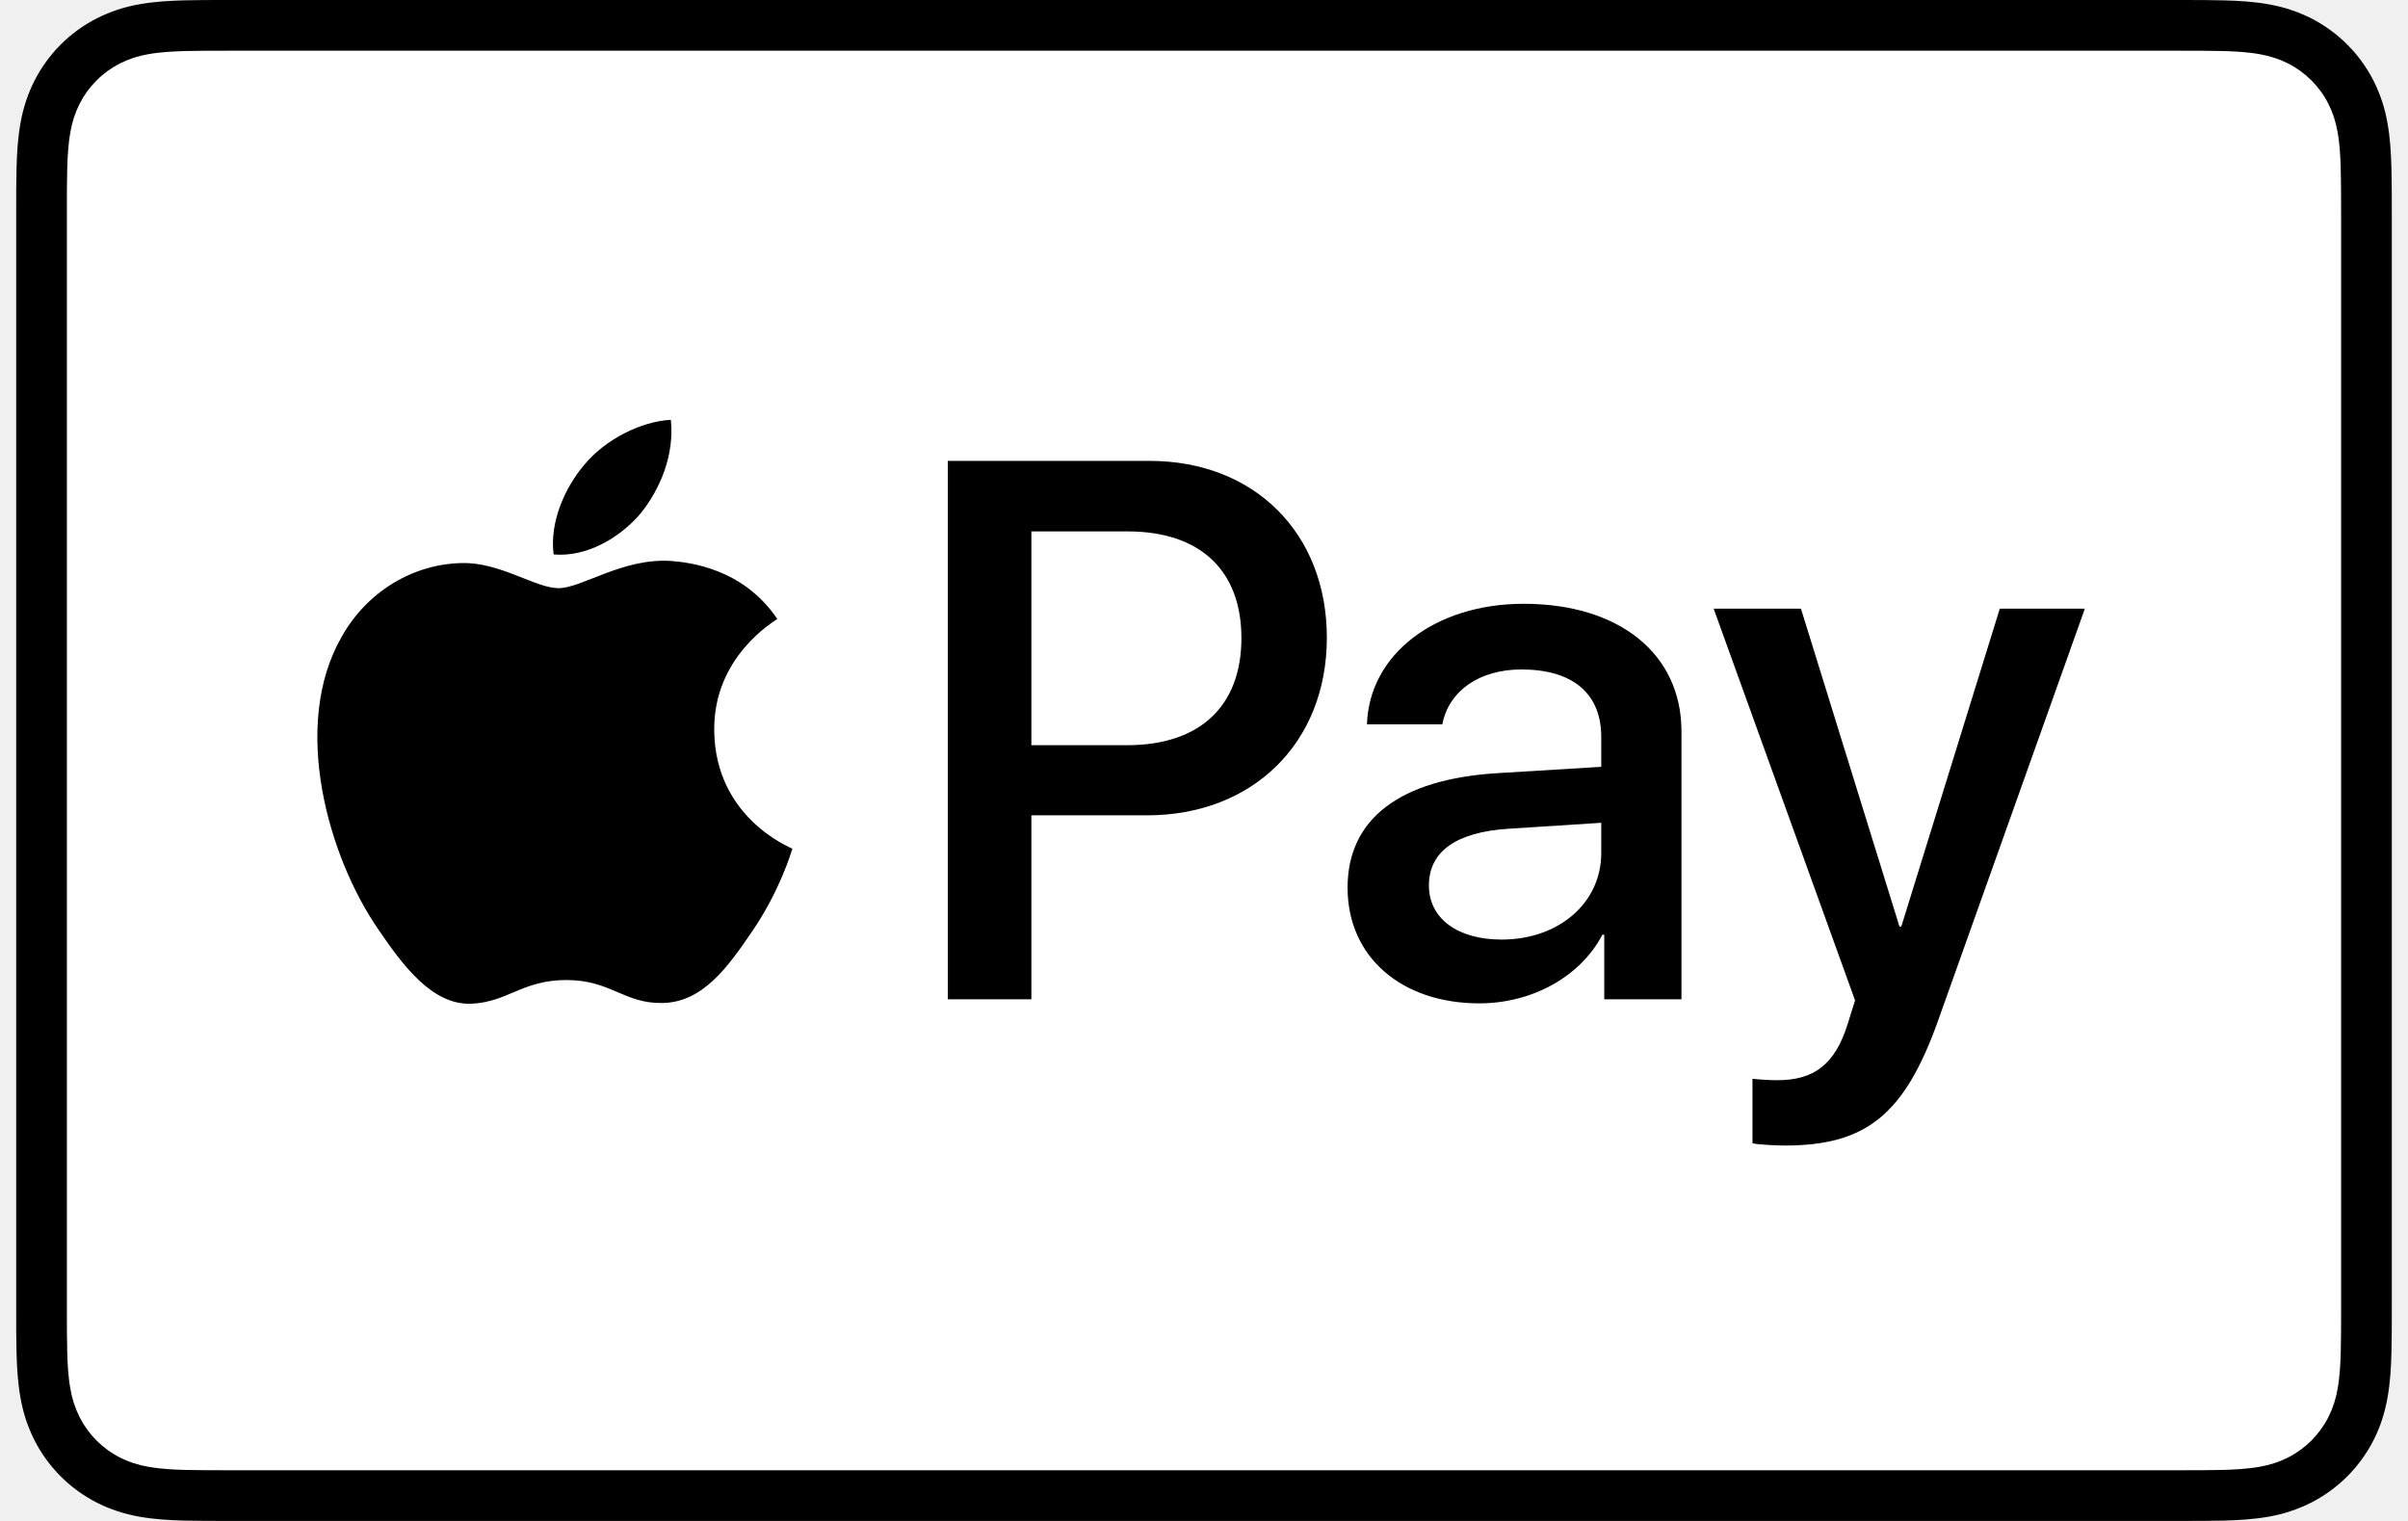
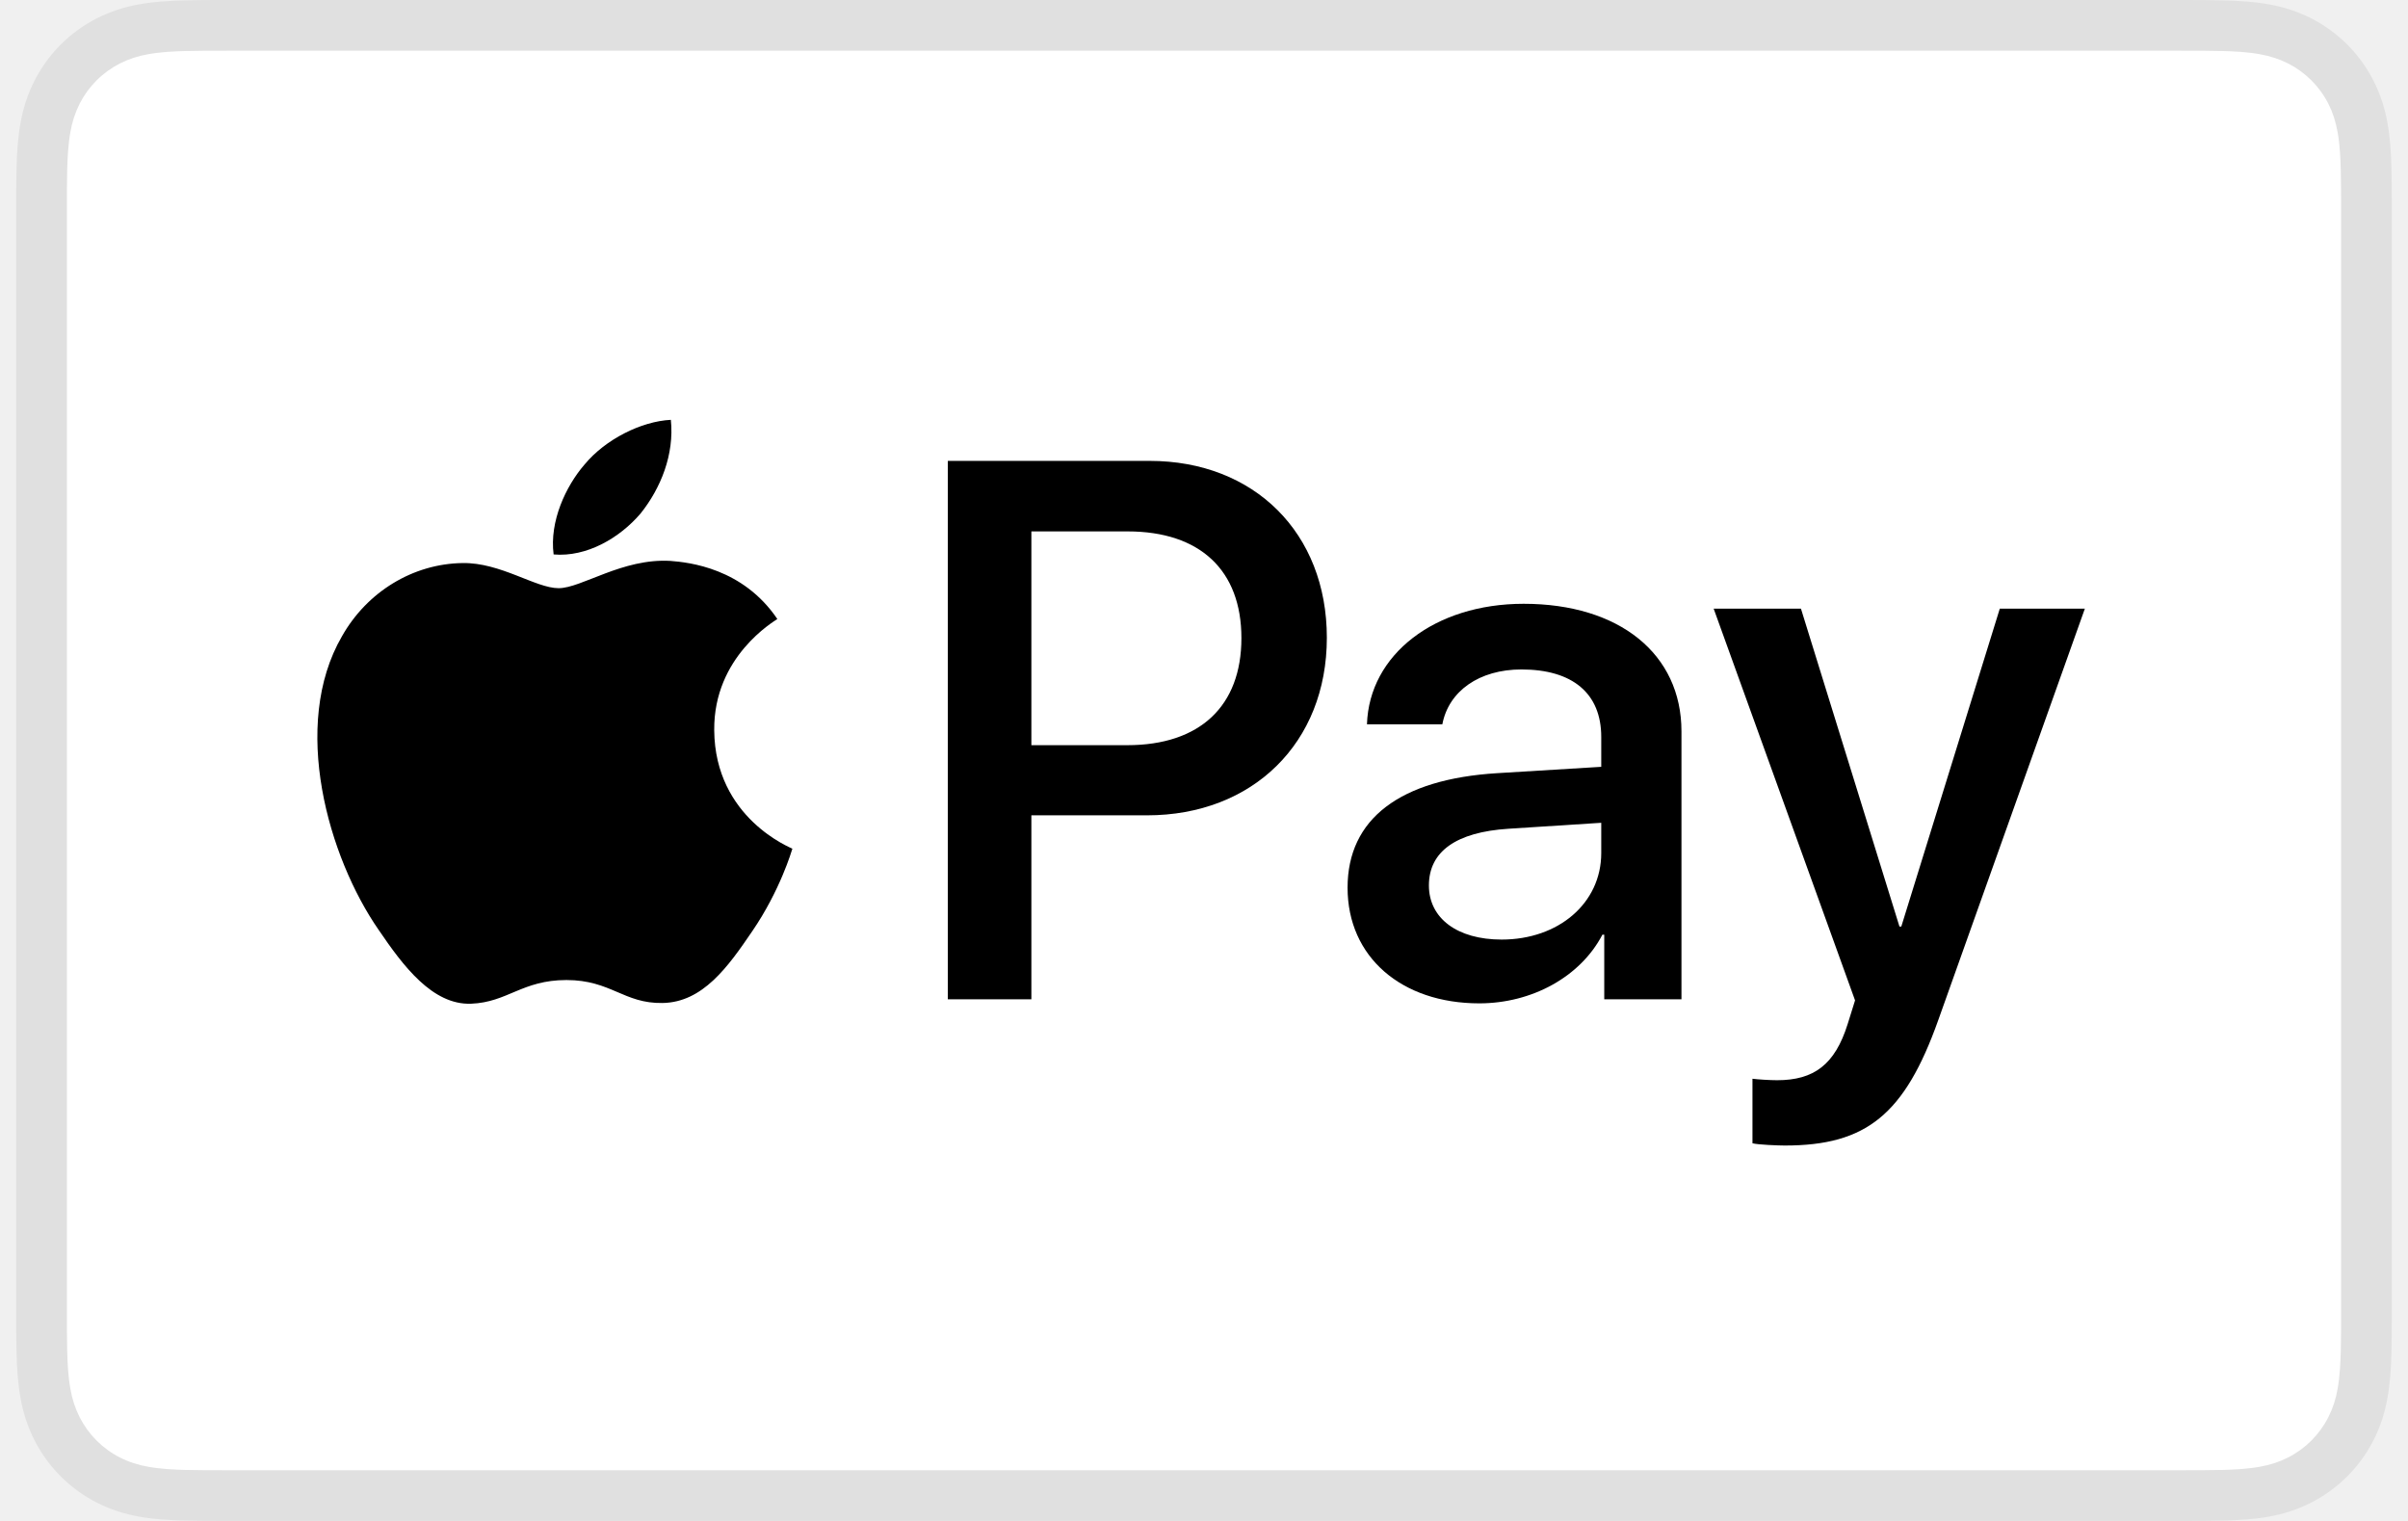
<svg xmlns="http://www.w3.org/2000/svg" version="1.1" role="img" x="0" y="0" width="38" height="24" viewBox="0 0 165.521 105.965" xml:space="preserve" aria-labelledby="pi-apple_pay">
-   <path fill="#000" d="M150.698 0H14.823c-.566 0-1.133 0-1.698.003-.477.004-.953.009-1.43.022-1.039.028-2.087.09-3.113.274a10.51 10.51 0 0 0-2.958.975 9.932 9.932 0 0 0-4.35 4.35 10.463 10.463 0 0 0-.975 2.96C.113 9.611.052 10.658.024 11.696a70.22 70.22 0 0 0-.022 1.43C0 13.69 0 14.256 0 14.823v76.318c0 .567 0 1.132.002 1.699.003.476.009.953.022 1.43.028 1.036.09 2.084.275 3.11a10.46 10.46 0 0 0 .974 2.96 9.897 9.897 0 0 0 1.83 2.52 9.874 9.874 0 0 0 2.52 1.83c.947.483 1.917.79 2.96.977 1.025.183 2.073.245 3.112.273.477.011.953.017 1.43.02.565.004 1.132.004 1.698.004h135.875c.565 0 1.132 0 1.697-.004.476-.002.952-.009 1.431-.02 1.037-.028 2.085-.09 3.113-.273a10.478 10.478 0 0 0 2.958-.977 9.955 9.955 0 0 0 4.35-4.35c.483-.947.789-1.917.974-2.96.186-1.026.246-2.074.274-3.11.013-.477.02-.954.022-1.43.004-.567.004-1.132.004-1.699V14.824c0-.567 0-1.133-.004-1.699a63.067 63.067 0 0 0-.022-1.429c-.028-1.038-.088-2.085-.274-3.112a10.4 10.4 0 0 0-.974-2.96 9.94 9.94 0 0 0-4.35-4.35A10.52 10.52 0 0 0 156.939.3c-1.028-.185-2.076-.246-3.113-.274a71.417 71.417 0 0 0-1.431-.022C151.83 0 151.263 0 150.698 0z" />
+   <path fill="#000" opacity=".07" d="M150.698 0H14.823c-.566 0-1.133 0-1.698.003-.477.004-.953.009-1.43.022-1.039.028-2.087.09-3.113.274a10.51 10.51 0 0 0-2.958.975 9.932 9.932 0 0 0-4.35 4.35 10.463 10.463 0 0 0-.975 2.96C.113 9.611.052 10.658.024 11.696a70.22 70.22 0 0 0-.022 1.43C0 13.69 0 14.256 0 14.823v76.318c0 .567 0 1.132.002 1.699.003.476.009.953.022 1.43.028 1.036.09 2.084.275 3.11a10.46 10.46 0 0 0 .974 2.96 9.897 9.897 0 0 0 1.83 2.52 9.874 9.874 0 0 0 2.52 1.83c.947.483 1.917.79 2.96.977 1.025.183 2.073.245 3.112.273.477.011.953.017 1.43.02.565.004 1.132.004 1.698.004h135.875c.565 0 1.132 0 1.697-.004.476-.002.952-.009 1.431-.02 1.037-.028 2.085-.09 3.113-.273a10.478 10.478 0 0 0 2.958-.977 9.955 9.955 0 0 0 4.35-4.35c.483-.947.789-1.917.974-2.96.186-1.026.246-2.074.274-3.11.013-.477.02-.954.022-1.43.004-.567.004-1.132.004-1.699V14.824c0-.567 0-1.133-.004-1.699a63.067 63.067 0 0 0-.022-1.429c-.028-1.038-.088-2.085-.274-3.112a10.4 10.4 0 0 0-.974-2.96 9.94 9.94 0 0 0-4.35-4.35A10.52 10.52 0 0 0 156.939.3c-1.028-.185-2.076-.246-3.113-.274a71.417 71.417 0 0 0-1.431-.022C151.83 0 151.263 0 150.698 0z" />
  <path fill="#FFF" d="M150.698 3.532l1.672.003c.452.003.905.008 1.36.02.793.022 1.719.065 2.583.22.75.135 1.38.34 1.984.648a6.392 6.392 0 0 1 2.804 2.807c.306.6.51 1.226.645 1.983.154.854.197 1.783.218 2.58.013.45.019.9.02 1.36.005.557.005 1.113.005 1.671v76.318c0 .558 0 1.114-.004 1.682-.002.45-.008.9-.02 1.35-.022.796-.065 1.725-.221 2.589a6.855 6.855 0 0 1-.645 1.975 6.397 6.397 0 0 1-2.808 2.807c-.6.306-1.228.511-1.971.645-.881.157-1.847.2-2.574.22-.457.01-.912.017-1.379.019-.555.004-1.113.004-1.669.004H14.801c-.55 0-1.1 0-1.66-.004a74.993 74.993 0 0 1-1.35-.018c-.744-.02-1.71-.064-2.584-.22a6.938 6.938 0 0 1-1.986-.65 6.337 6.337 0 0 1-1.622-1.18 6.355 6.355 0 0 1-1.178-1.623 6.935 6.935 0 0 1-.646-1.985c-.156-.863-.2-1.788-.22-2.578a66.088 66.088 0 0 1-.02-1.355l-.003-1.327V14.474l.002-1.325a66.7 66.7 0 0 1 .02-1.357c.022-.792.065-1.717.222-2.587a6.924 6.924 0 0 1 .646-1.981c.304-.598.7-1.144 1.18-1.623a6.386 6.386 0 0 1 1.624-1.18 6.96 6.96 0 0 1 1.98-.646c.865-.155 1.792-.198 2.586-.22.452-.012.905-.017 1.354-.02l1.677-.003h135.875" />
  <g>
    <g>
      <path fill="#000" d="M43.508 35.77c1.404-1.755 2.356-4.112 2.105-6.52-2.054.102-4.56 1.355-6.012 3.112-1.303 1.504-2.456 3.959-2.156 6.266 2.306.2 4.61-1.152 6.063-2.858" />
      <path fill="#000" d="M45.587 39.079c-3.35-.2-6.196 1.9-7.795 1.9-1.6 0-4.049-1.8-6.698-1.751-3.447.05-6.645 2-8.395 5.1-3.598 6.2-.95 15.4 2.55 20.45 1.699 2.5 3.747 5.25 6.445 5.151 2.55-.1 3.549-1.65 6.647-1.65 3.097 0 3.997 1.65 6.696 1.6 2.798-.05 4.548-2.5 6.247-5 1.95-2.85 2.747-5.6 2.797-5.75-.05-.05-5.396-2.101-5.446-8.251-.05-5.15 4.198-7.6 4.398-7.751-2.399-3.548-6.147-3.948-7.447-4.048" />
    </g>
    <g>
      <path fill="#000" d="M78.973 32.11c7.278 0 12.347 5.017 12.347 12.321 0 7.33-5.173 12.373-12.529 12.373h-8.058V69.62h-5.822V32.11h14.062zm-8.24 19.807h6.68c5.07 0 7.954-2.729 7.954-7.46 0-4.73-2.885-7.434-7.928-7.434h-6.706v14.894z" />
      <path fill="#000" d="M92.764 61.847c0-4.809 3.665-7.564 10.423-7.98l7.252-.442v-2.08c0-3.04-2.001-4.704-5.562-4.704-2.938 0-5.07 1.507-5.51 3.82h-5.252c.157-4.86 4.731-8.395 10.918-8.395 6.654 0 10.995 3.483 10.995 8.89v18.663h-5.38v-4.497h-.13c-1.534 2.937-4.914 4.782-8.579 4.782-5.406 0-9.175-3.222-9.175-8.057zm17.675-2.417v-2.106l-6.472.416c-3.64.234-5.536 1.585-5.536 3.95 0 2.288 1.975 3.77 5.068 3.77 3.95 0 6.94-2.522 6.94-6.03z" />
      <path fill="#000" d="M120.975 79.652v-4.496c.364.051 1.247.103 1.715.103 2.573 0 4.029-1.09 4.913-3.899l.52-1.663-9.852-27.293h6.082l6.863 22.146h.13l6.862-22.146h5.927l-10.216 28.67c-2.34 6.577-5.017 8.735-10.683 8.735-.442 0-1.872-.052-2.261-.157z" />
    </g>
  </g>
</svg>
